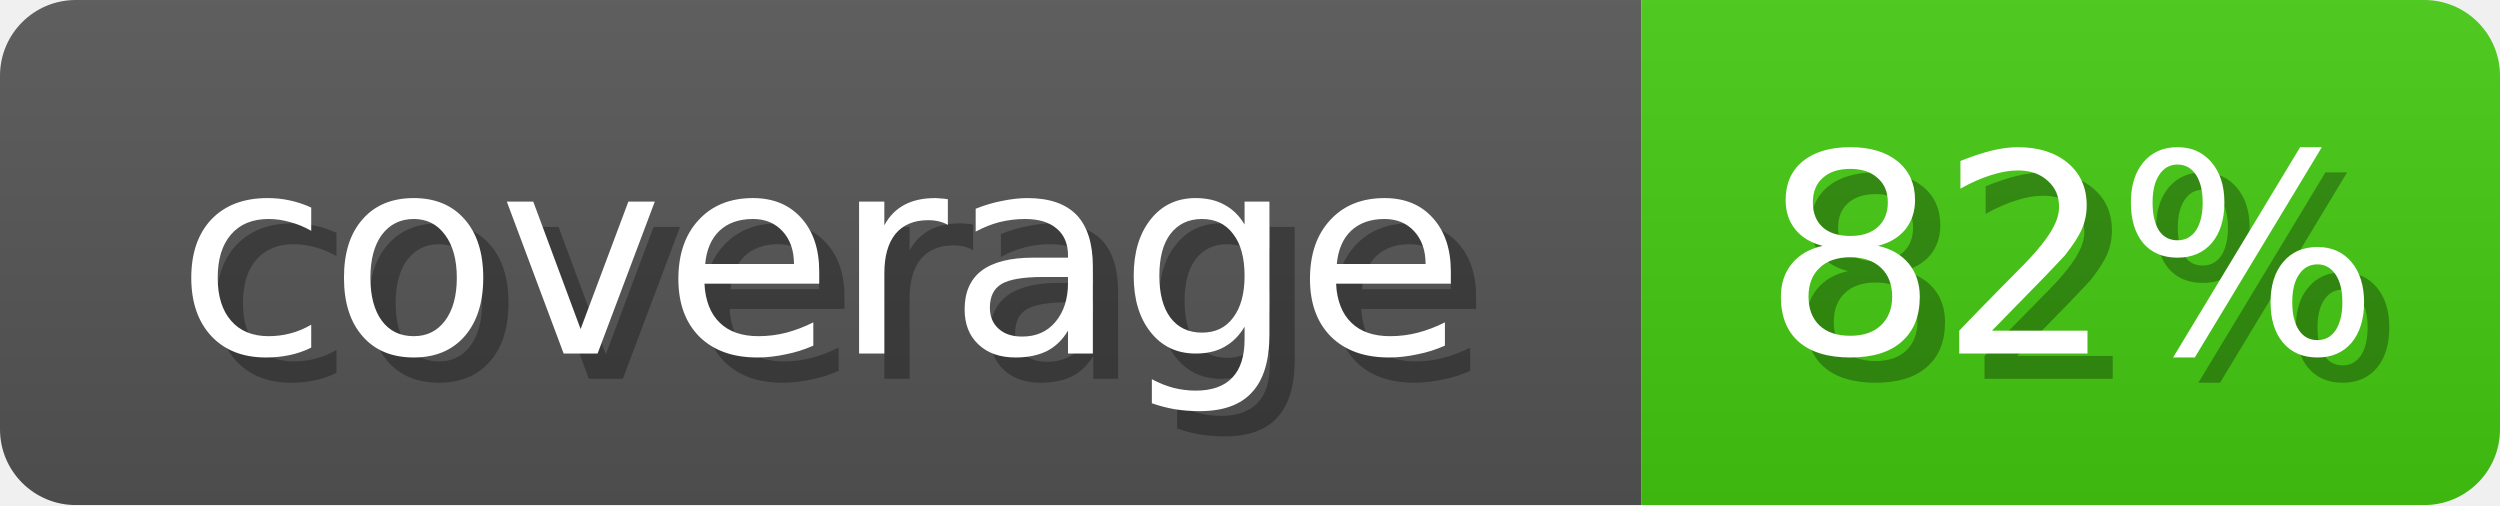
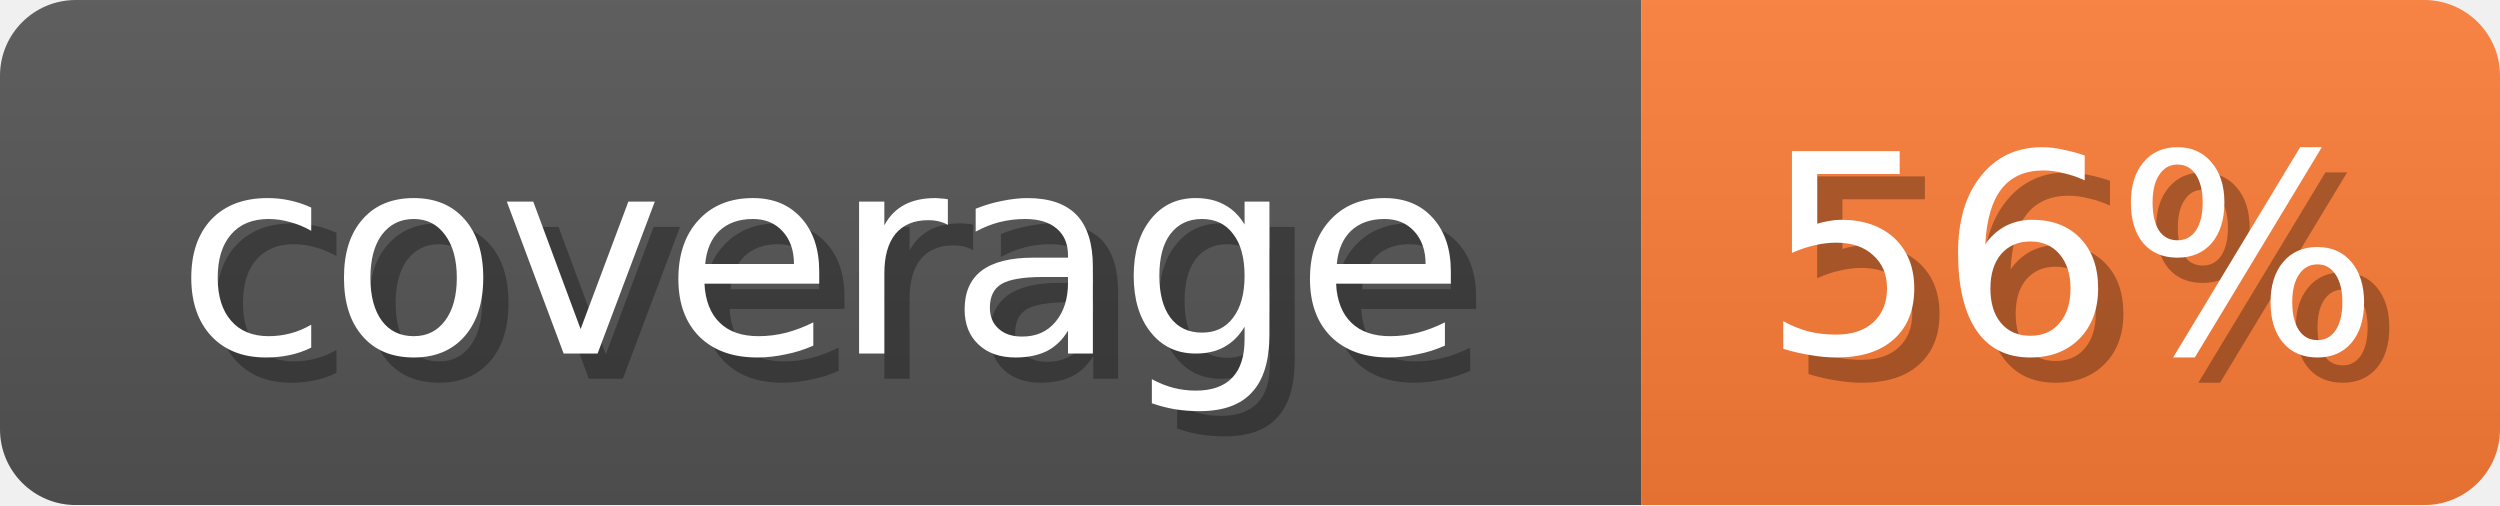
<svg xmlns="http://www.w3.org/2000/svg" width="99" height="20">
  <linearGradient id="b" x2="0" y2="100%">
    <stop offset="0" stop-color="#bbb" stop-opacity=".1" />
    <stop offset="1" stop-opacity=".1" />
  </linearGradient>
  <mask id="anybadge_1">
    <rect width="99" height="20" rx="3" fill="#fff" />
  </mask>
  <g mask="url(#anybadge_1)">
    <path fill="#555" d="M0 0h65v20H0z" />
-     <path fill="#4C1" d="M65 0h34v20H65z" />
+     <path fill="#FE7D37" d="M65 0h34v20H65z" />
    <path fill="url(#b)" d="M0 0h99v20H0z" />
  </g>
  <g fill="#fff" text-anchor="middle" font-family="DejaVu Sans,Verdana,Geneva,sans-serif" font-size="11">
    <text x="33.5" y="15" fill="#010101" fill-opacity=".3">coverage</text>
    <text x="32.5" y="14">coverage</text>
  </g>
  <g fill="#fff" text-anchor="middle" font-family="DejaVu Sans,Verdana,Geneva,sans-serif" font-size="11">
-     <text x="83.0" y="15" fill="#010101" fill-opacity=".3">82%</text>
-     <text x="82.0" y="14">82%</text>
+     <text x="83.0" y="15" fill="#010101" fill-opacity=".3">56%</text>
+     <text x="82.0" y="14">56%</text>
  </g>
</svg>
